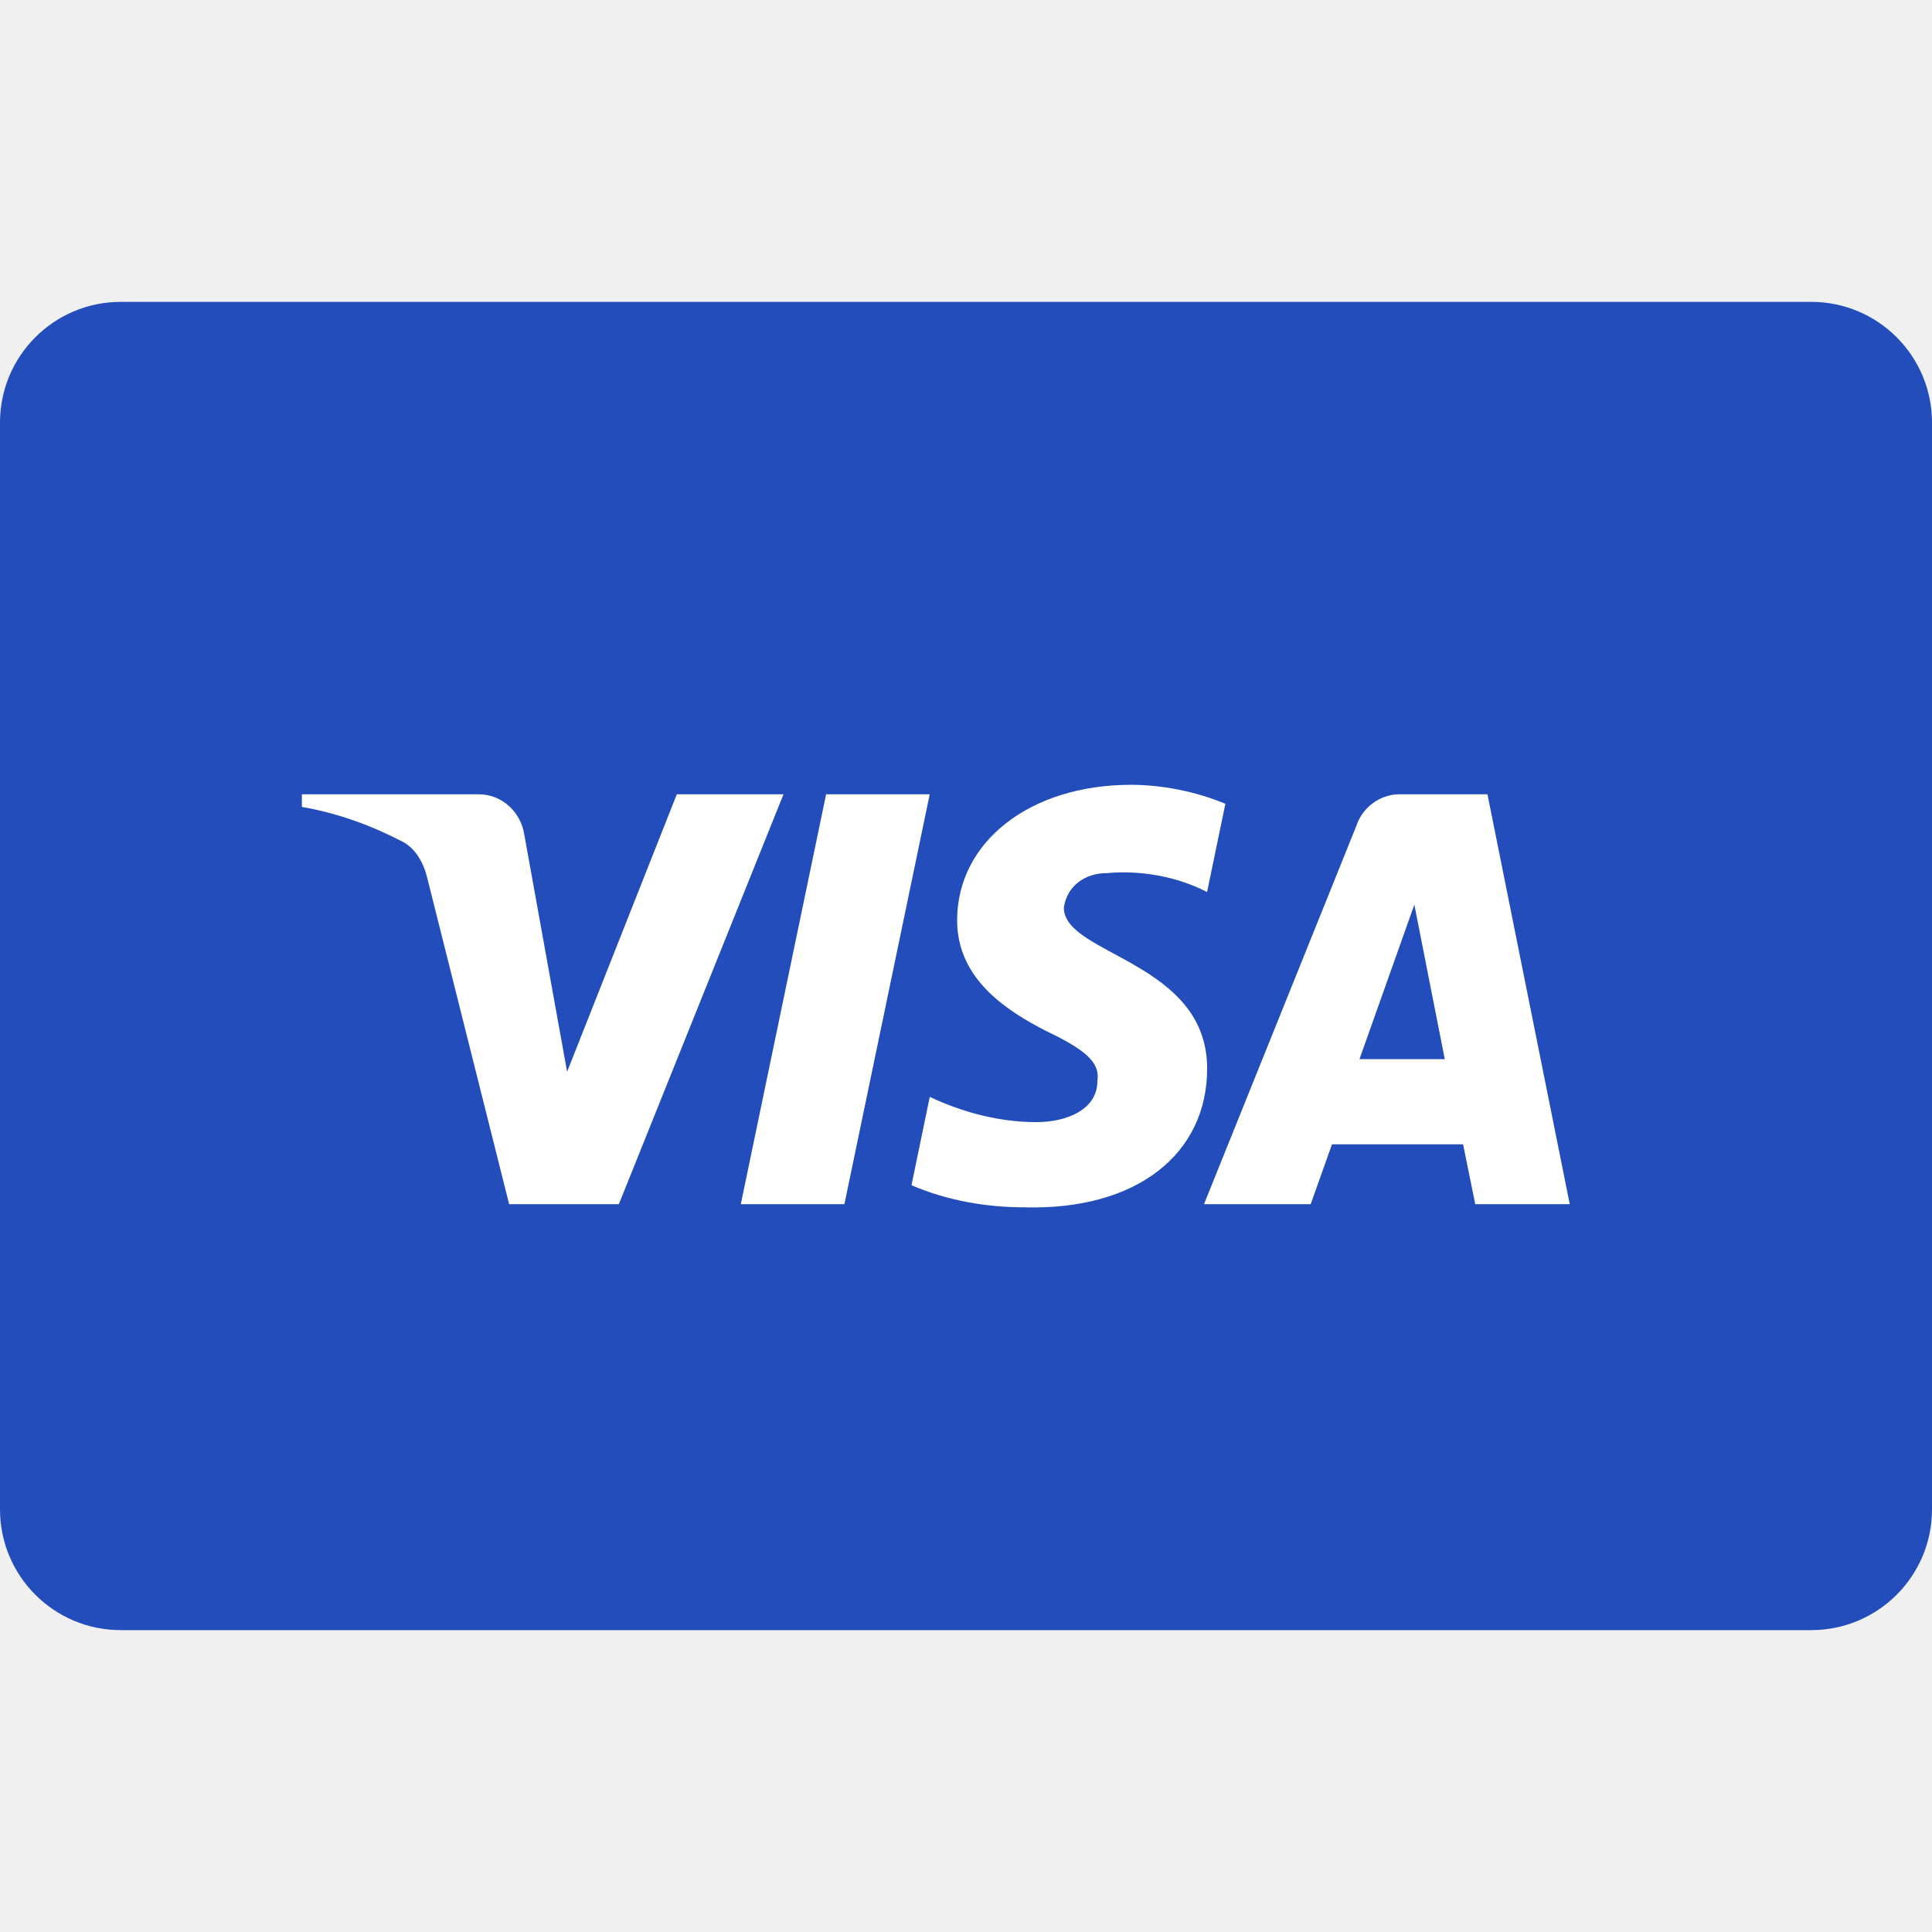
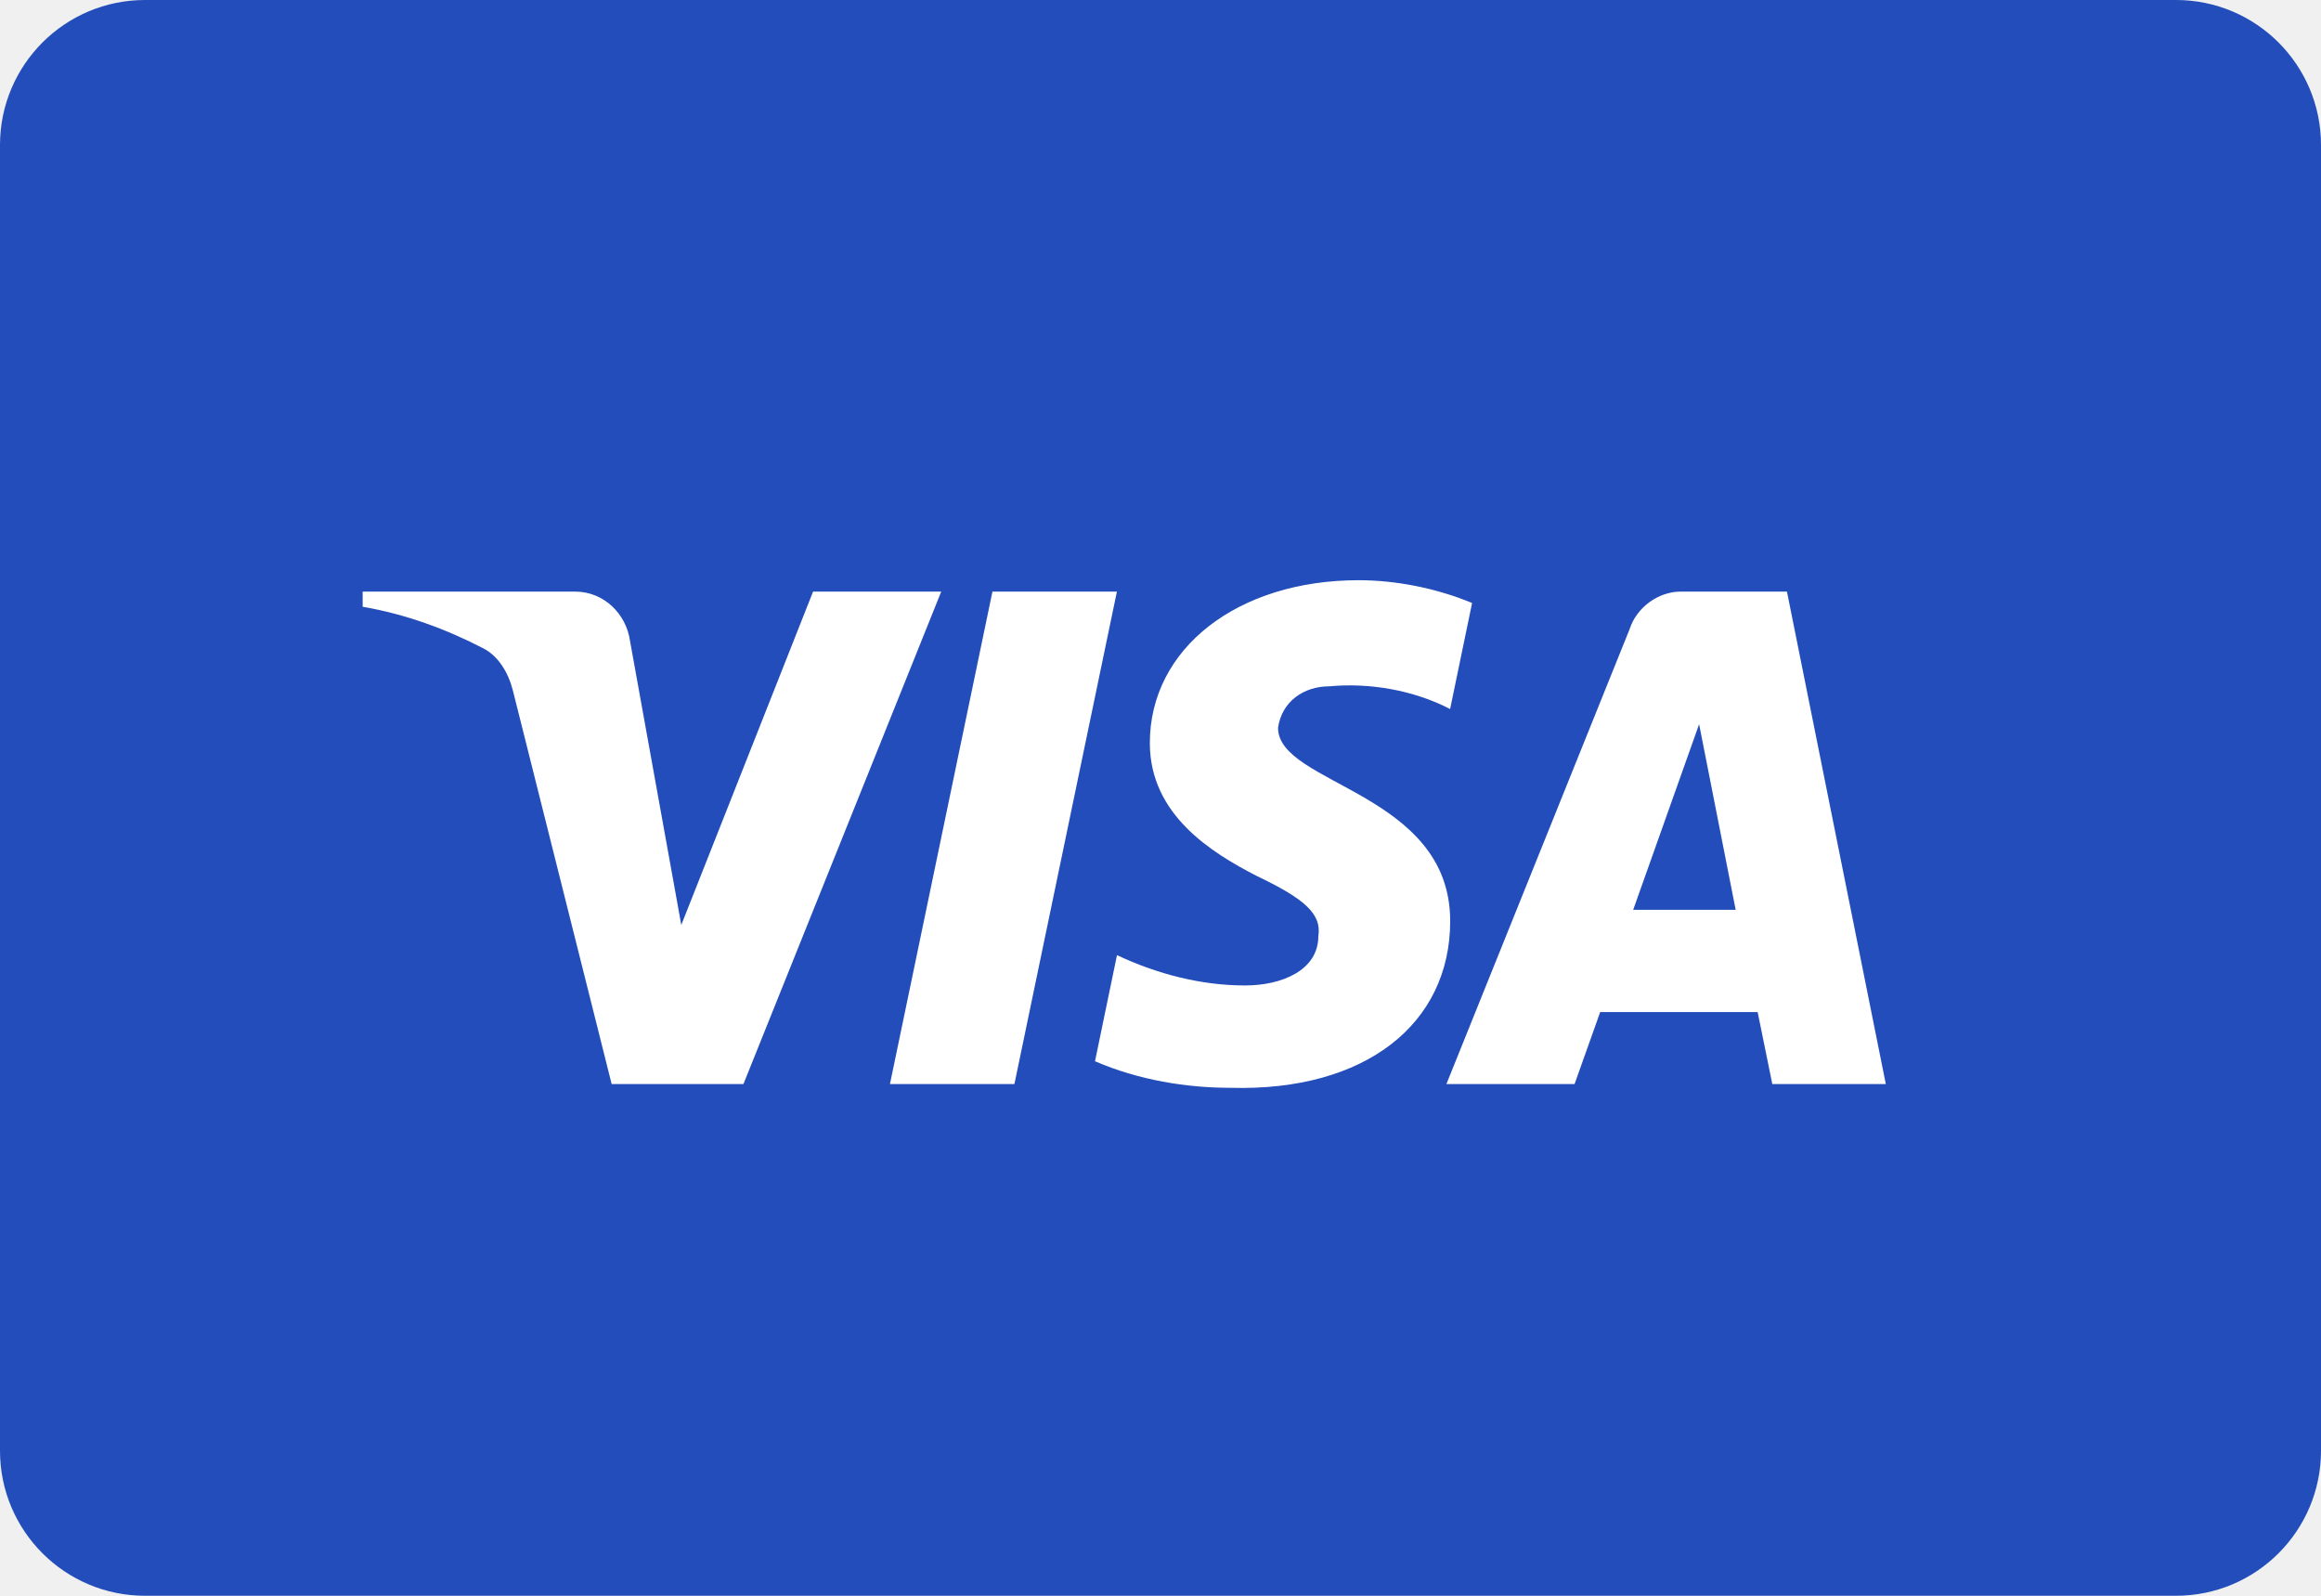
- <svg xmlns="http://www.w3.org/2000/svg" height="32" viewBox="0 0 32 32" width="32">
+ <svg xmlns="http://www.w3.org/2000/svg" height="22" viewBox="0 0 32 22" width="32">
  <g fill="none" fill-rule="evenodd">
-     <path d="m2 5h28c1.105 0 2 .895 2 2v18c0 1.105-.895 2-2 2h-28c-1.105 0-2-.895-2-2v-18c0-1.105.895-2 2-2z" fill="#224dba" />
-     <path d="m10.25 19.945h-1.817l-1.363-5.43c-.065-.25-.202-.471-.404-.575-.504-.262-1.06-.47-1.666-.575v-.209h2.928c.404 0 .707.314.758.679l.707 3.917 1.817-4.596h1.767zm3.736 0h-1.716l1.413-6.789h1.716zm3.634-4.908c.051-.366.354-.575.707-.575.556-.052 1.161.052 1.666.313l.303-1.462c-.505-.209-1.061-.314-1.565-.314-1.666 0-2.878.94-2.878 2.245 0 .993.859 1.514 1.465 1.828.656.313.908.522.858.835 0 .47-.505.679-1.009.679-.606 0-1.212-.157-1.767-.418l-.303 1.463c.606.261 1.262.366 1.868.366 1.868.052 3.029-.888 3.029-2.298 0-1.776-2.373-1.88-2.373-2.663zm8.38 4.908-1.363-6.789h-1.464c-.303 0-.606.209-.707.522l-2.524 6.267h1.767l.353-.992h2.171l.202.992zm-2.574-4.961.504 2.559h-1.413z" fill="#fff" />
+     <path d="m2 0h28c1.105 0 2 .895 2 2v18c0 1.105-.895 2-2 2h-28c-1.105 0-2-.895-2-2v-18c0-1.105.895-2 2-2z" fill="#224dba" />
+     <path d="m10.25 14.945h-1.817l-1.363-5.43c-.065-.25-.202-.471-.404-.575-.504-.262-1.06-.47-1.666-.575v-.209h2.928c.404 0 .707.314.758.679l.707 3.917 1.817-4.596h1.767zm3.736 0h-1.716l1.413-6.789h1.716zm3.634-4.908c.051-.366.354-.575.707-.575.556-.052 1.161.052 1.666.313l.303-1.462c-.505-.209-1.061-.314-1.565-.314-1.666 0-2.878.94-2.878 2.245 0 .993.859 1.514 1.465 1.828.656.313.908.522.858.835 0 .47-.505.679-1.009.679-.606 0-1.212-.157-1.767-.418l-.303 1.463c.606.261 1.262.366 1.868.366 1.868.052 3.029-.888 3.029-2.298 0-1.776-2.373-1.88-2.373-2.663zm8.38 4.908-1.363-6.789h-1.464c-.303 0-.606.209-.707.522l-2.524 6.267h1.767l.353-.992h2.171l.202.992zm-2.574-4.961.504 2.559h-1.413z" fill="#fff" />
  </g>
</svg>
